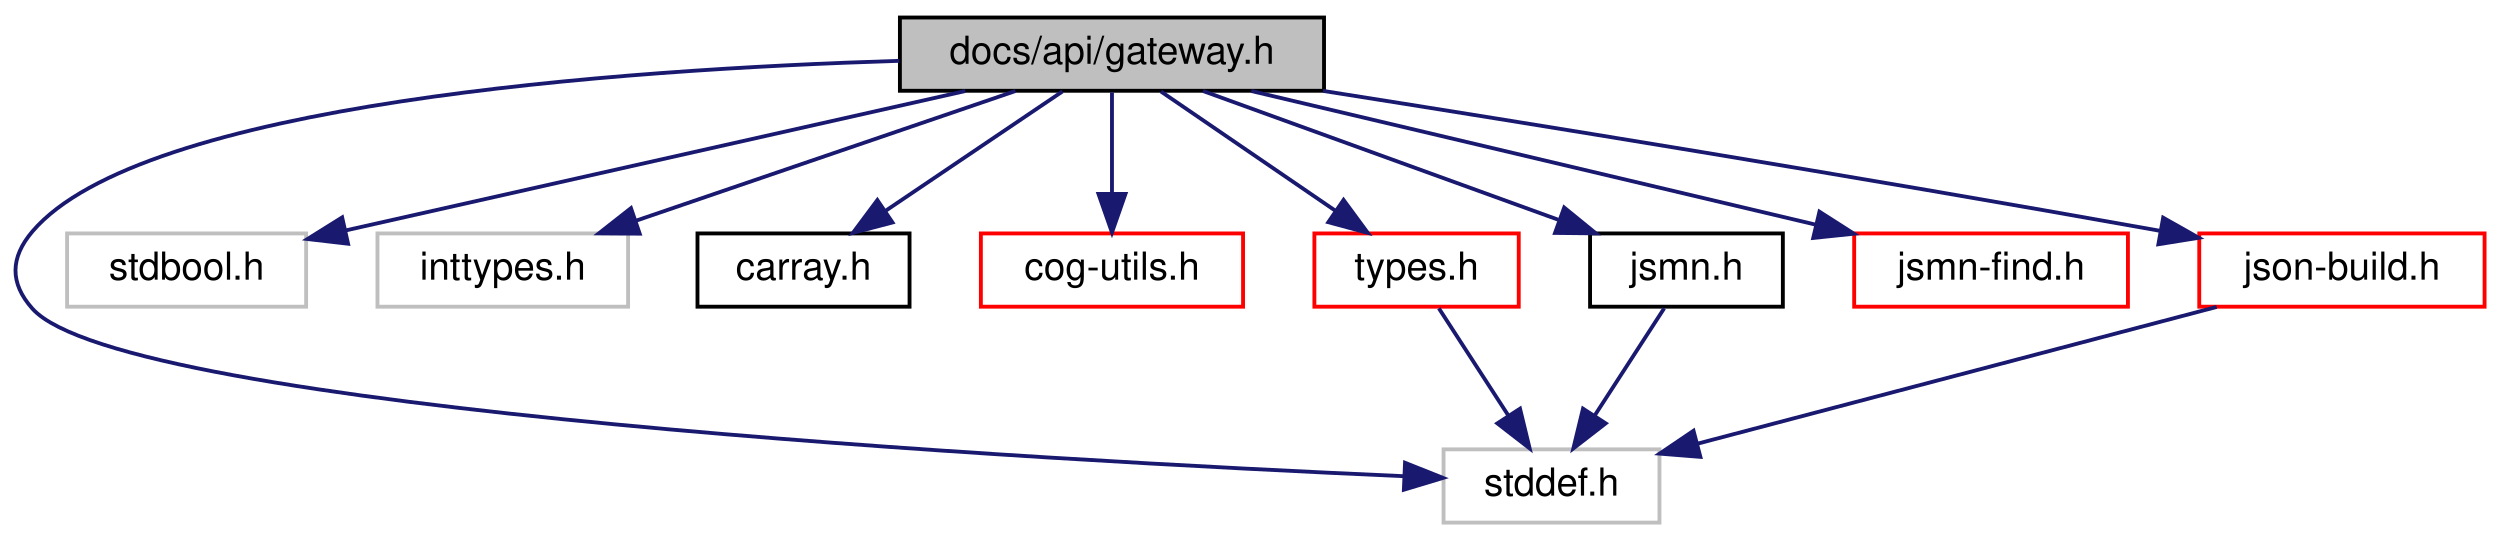
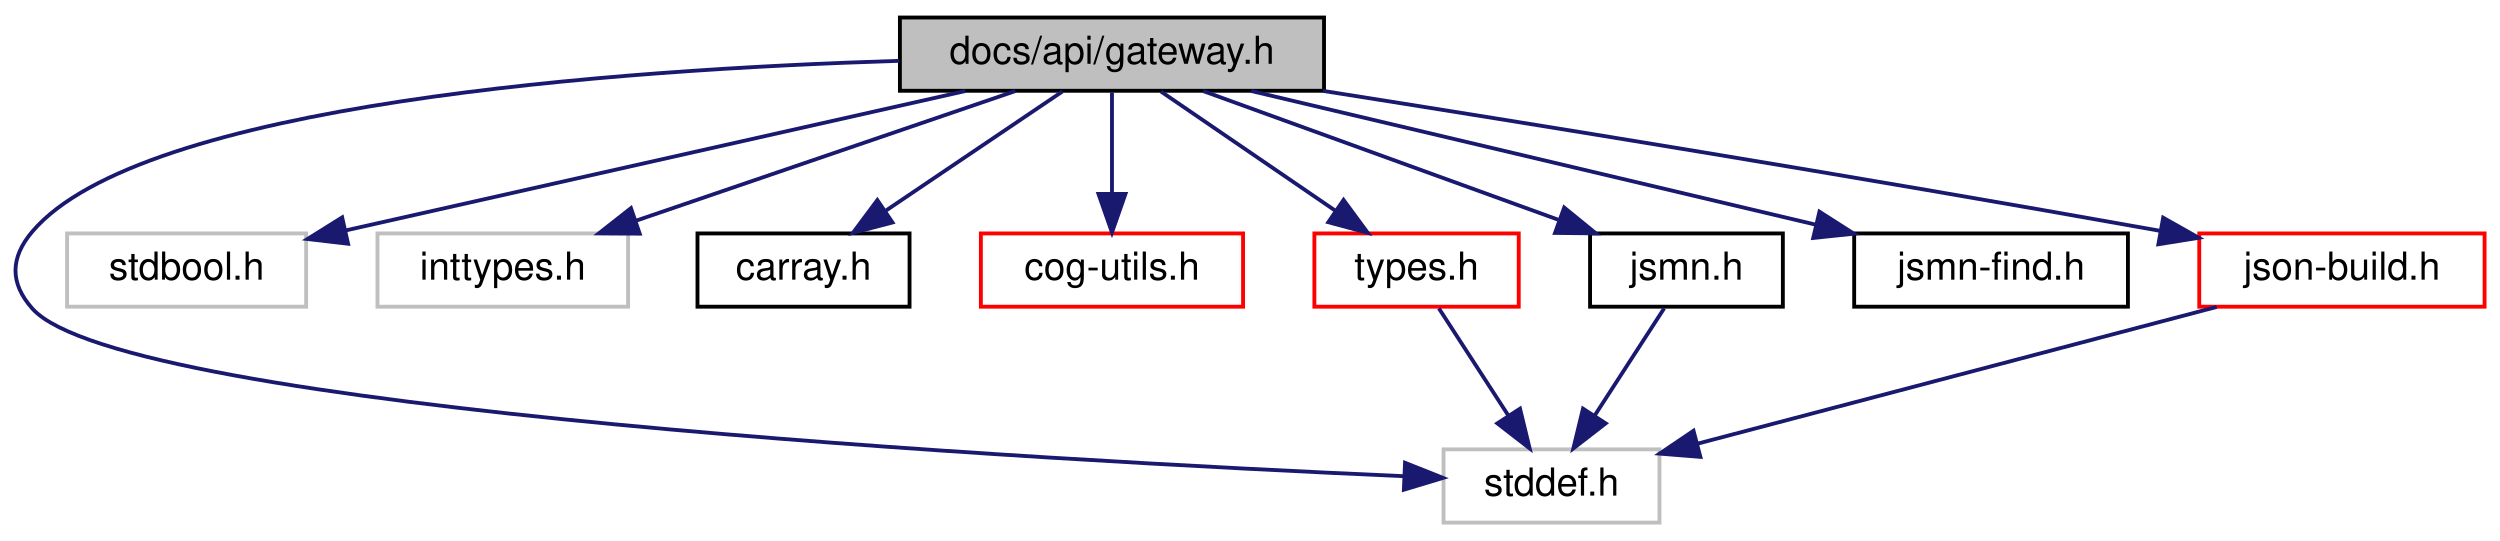
<svg xmlns="http://www.w3.org/2000/svg" xmlns:xlink="http://www.w3.org/1999/xlink" width="648pt" height="140pt" viewBox="0.00 0.00 648.40 140.00">
  <g id="graph0" class="graph" transform="scale(1 1) rotate(0) translate(4 136)">
    <g id="node1" class="node">
      <g id="a_node1">
        <a xlink:title="Generated code.">
          <polygon fill="#bfbfbf" stroke="black" points="229.4,-112.5 229.4,-131.5 339.4,-131.5 339.4,-112.5 229.4,-112.5" />
          <text text-anchor="middle" x="284.4" y="-119.5" font-family="Helvetica,sans-Serif" font-size="10.00">docs/api/gateway.h</text>
        </a>
      </g>
    </g>
    <g id="node2" class="node">
      <g id="a_node2">
        <a xlink:title=" ">
          <polygon fill="none" stroke="#bfbfbf" points="370.4,-0.5 370.4,-19.5 426.4,-19.5 426.4,-0.5 370.4,-0.5" />
          <text text-anchor="middle" x="398.4" y="-7.5" font-family="Helvetica,sans-Serif" font-size="10.00">stddef.h</text>
        </a>
      </g>
    </g>
    <g id="edge1" class="edge">
      <path fill="none" stroke="midnightblue" d="M229.25,-120.27C156.04,-118.01 32.7,-109.21 4.4,-76 -1.36,-69.23 -1.52,-62.63 4.4,-56 27.85,-29.72 265.52,-16.7 359.98,-12.54" />
      <polygon fill="midnightblue" stroke="midnightblue" points="360.41,-16.02 370.25,-12.09 360.11,-9.03 360.41,-16.02" />
    </g>
    <g id="node3" class="node">
      <g id="a_node3">
        <a xlink:title=" ">
          <polygon fill="none" stroke="#bfbfbf" points="13.4,-56.5 13.4,-75.5 75.4,-75.5 75.4,-56.5 13.4,-56.5" />
          <text text-anchor="middle" x="44.4" y="-63.5" font-family="Helvetica,sans-Serif" font-size="10.00">stdbool.h</text>
        </a>
      </g>
    </g>
    <g id="edge2" class="edge">
      <path fill="none" stroke="midnightblue" d="M246.37,-112.44C202.5,-102.57 130.64,-86.4 85.51,-76.25" />
      <polygon fill="midnightblue" stroke="midnightblue" points="86.27,-72.83 75.75,-74.05 84.74,-79.66 86.27,-72.83" />
    </g>
    <g id="node4" class="node">
      <g id="a_node4">
        <a xlink:title=" ">
          <polygon fill="none" stroke="#bfbfbf" points="93.9,-56.5 93.9,-75.5 158.9,-75.5 158.9,-56.5 93.9,-56.5" />
          <text text-anchor="middle" x="126.4" y="-63.5" font-family="Helvetica,sans-Serif" font-size="10.00">inttypes.h</text>
        </a>
      </g>
    </g>
    <g id="edge3" class="edge">
      <path fill="none" stroke="midnightblue" d="M259.36,-112.44C232.78,-103.36 190.59,-88.94 160.88,-78.78" />
      <polygon fill="midnightblue" stroke="midnightblue" points="161.91,-75.44 151.32,-75.52 159.65,-82.06 161.91,-75.44" />
    </g>
    <g id="node5" class="node">
      <g id="a_node5">
        <a xlink:href="carray_8h.html" target="_top" xlink:title=" ">
          <polygon fill="none" stroke="black" points="176.9,-56.5 176.9,-75.5 231.9,-75.5 231.9,-56.5 176.9,-56.5" />
          <text text-anchor="middle" x="204.4" y="-63.5" font-family="Helvetica,sans-Serif" font-size="10.00">carray.h</text>
        </a>
      </g>
    </g>
    <g id="edge4" class="edge">
      <path fill="none" stroke="midnightblue" d="M271.55,-112.32C259.18,-103.98 240.27,-91.21 225.66,-81.35" />
      <polygon fill="midnightblue" stroke="midnightblue" points="227.47,-78.35 217.22,-75.65 223.55,-84.15 227.47,-78.35" />
    </g>
    <g id="node6" class="node">
      <g id="a_node6">
        <a xlink:href="cog-utils_8h.html" target="_top" xlink:title=" ">
          <polygon fill="none" stroke="red" points="250.4,-56.5 250.4,-75.5 318.4,-75.5 318.4,-56.5 250.4,-56.5" />
          <text text-anchor="middle" x="284.4" y="-63.5" font-family="Helvetica,sans-Serif" font-size="10.00">cog-utils.h</text>
        </a>
      </g>
    </g>
    <g id="edge5" class="edge">
      <path fill="none" stroke="midnightblue" d="M284.4,-112.08C284.4,-105.01 284.4,-94.86 284.4,-85.99" />
      <polygon fill="midnightblue" stroke="midnightblue" points="287.9,-85.75 284.4,-75.75 280.9,-85.75 287.9,-85.75" />
    </g>
    <g id="node7" class="node">
      <g id="a_node7">
        <a xlink:href="types_8h.html" target="_top" xlink:title=" ">
          <polygon fill="none" stroke="red" points="336.9,-56.5 336.9,-75.5 389.9,-75.5 389.9,-56.5 336.9,-56.5" />
          <text text-anchor="middle" x="363.4" y="-63.5" font-family="Helvetica,sans-Serif" font-size="10.00">types.h</text>
        </a>
      </g>
    </g>
    <g id="edge6" class="edge">
      <path fill="none" stroke="midnightblue" d="M297.09,-112.32C309.3,-103.98 327.98,-91.21 342.4,-81.35" />
      <polygon fill="midnightblue" stroke="midnightblue" points="344.46,-84.19 350.74,-75.65 340.51,-78.41 344.46,-84.19" />
    </g>
    <g id="node8" class="node">
      <g id="a_node8">
        <a xlink:href="jsmn_8h.html" target="_top" xlink:title=" ">
          <polygon fill="none" stroke="black" points="408.4,-56.5 408.4,-75.5 458.4,-75.5 458.4,-56.5 408.4,-56.5" />
          <text text-anchor="middle" x="433.4" y="-63.5" font-family="Helvetica,sans-Serif" font-size="10.00">jsmn.h</text>
        </a>
      </g>
    </g>
    <g id="edge8" class="edge">
      <path fill="none" stroke="midnightblue" d="M308.01,-112.44C332.86,-103.44 372.17,-89.19 400.15,-79.05" />
      <polygon fill="midnightblue" stroke="midnightblue" points="401.69,-82.21 409.9,-75.52 399.31,-75.63 401.69,-82.21" />
    </g>
    <g id="node9" class="node">
      <g id="a_node9">
        <a xlink:href="jsmn-find_8h.html" target="_top" xlink:title=" ">
-           <polygon fill="none" stroke="red" points="476.9,-56.5 476.9,-75.5 547.9,-75.5 547.9,-56.5 476.9,-56.5" />
+           <polygon fill="none" stroke="black" points="476.9,-56.5 476.9,-75.5 547.9,-75.5 547.9,-56.5 476.9,-56.5" />
          <text text-anchor="middle" x="512.4" y="-63.5" font-family="Helvetica,sans-Serif" font-size="10.00">jsmn-find.h</text>
        </a>
      </g>
    </g>
    <g id="edge10" class="edge">
      <path fill="none" stroke="midnightblue" d="M320.53,-112.44C360.17,-103.06 423.87,-87.97 466.89,-77.78" />
      <polygon fill="midnightblue" stroke="midnightblue" points="467.89,-81.14 476.82,-75.43 466.28,-74.33 467.89,-81.14" />
    </g>
    <g id="node10" class="node">
      <g id="a_node10">
        <a xlink:href="json-build_8h.html" target="_top" xlink:title=" ">
          <polygon fill="none" stroke="red" points="566.4,-56.5 566.4,-75.5 640.4,-75.5 640.4,-56.5 566.4,-56.5" />
          <text text-anchor="middle" x="603.4" y="-63.5" font-family="Helvetica,sans-Serif" font-size="10.00">json-build.h</text>
        </a>
      </g>
    </g>
    <g id="edge11" class="edge">
      <path fill="none" stroke="midnightblue" d="M339.13,-112.47C392.15,-104.1 475.09,-90.71 556.36,-76.15" />
      <polygon fill="midnightblue" stroke="midnightblue" points="557.04,-79.58 566.26,-74.37 555.8,-72.69 557.04,-79.58" />
    </g>
    <g id="edge7" class="edge">
      <path fill="none" stroke="midnightblue" d="M369.18,-56.08C374.07,-48.53 381.23,-37.49 387.23,-28.23" />
      <polygon fill="midnightblue" stroke="midnightblue" points="390.23,-30.05 392.73,-19.75 384.35,-26.24 390.23,-30.05" />
    </g>
    <g id="edge9" class="edge">
      <path fill="none" stroke="midnightblue" d="M427.62,-56.08C422.73,-48.53 415.57,-37.49 409.57,-28.23" />
      <polygon fill="midnightblue" stroke="midnightblue" points="412.45,-26.24 404.07,-19.75 406.57,-30.05 412.45,-26.24" />
    </g>
    <g id="edge12" class="edge">
      <path fill="none" stroke="midnightblue" d="M570.92,-56.44C534.33,-46.81 474.95,-31.17 436.29,-20.98" />
      <polygon fill="midnightblue" stroke="midnightblue" points="437.01,-17.55 426.45,-18.39 435.23,-24.32 437.01,-17.55" />
    </g>
  </g>
</svg>
